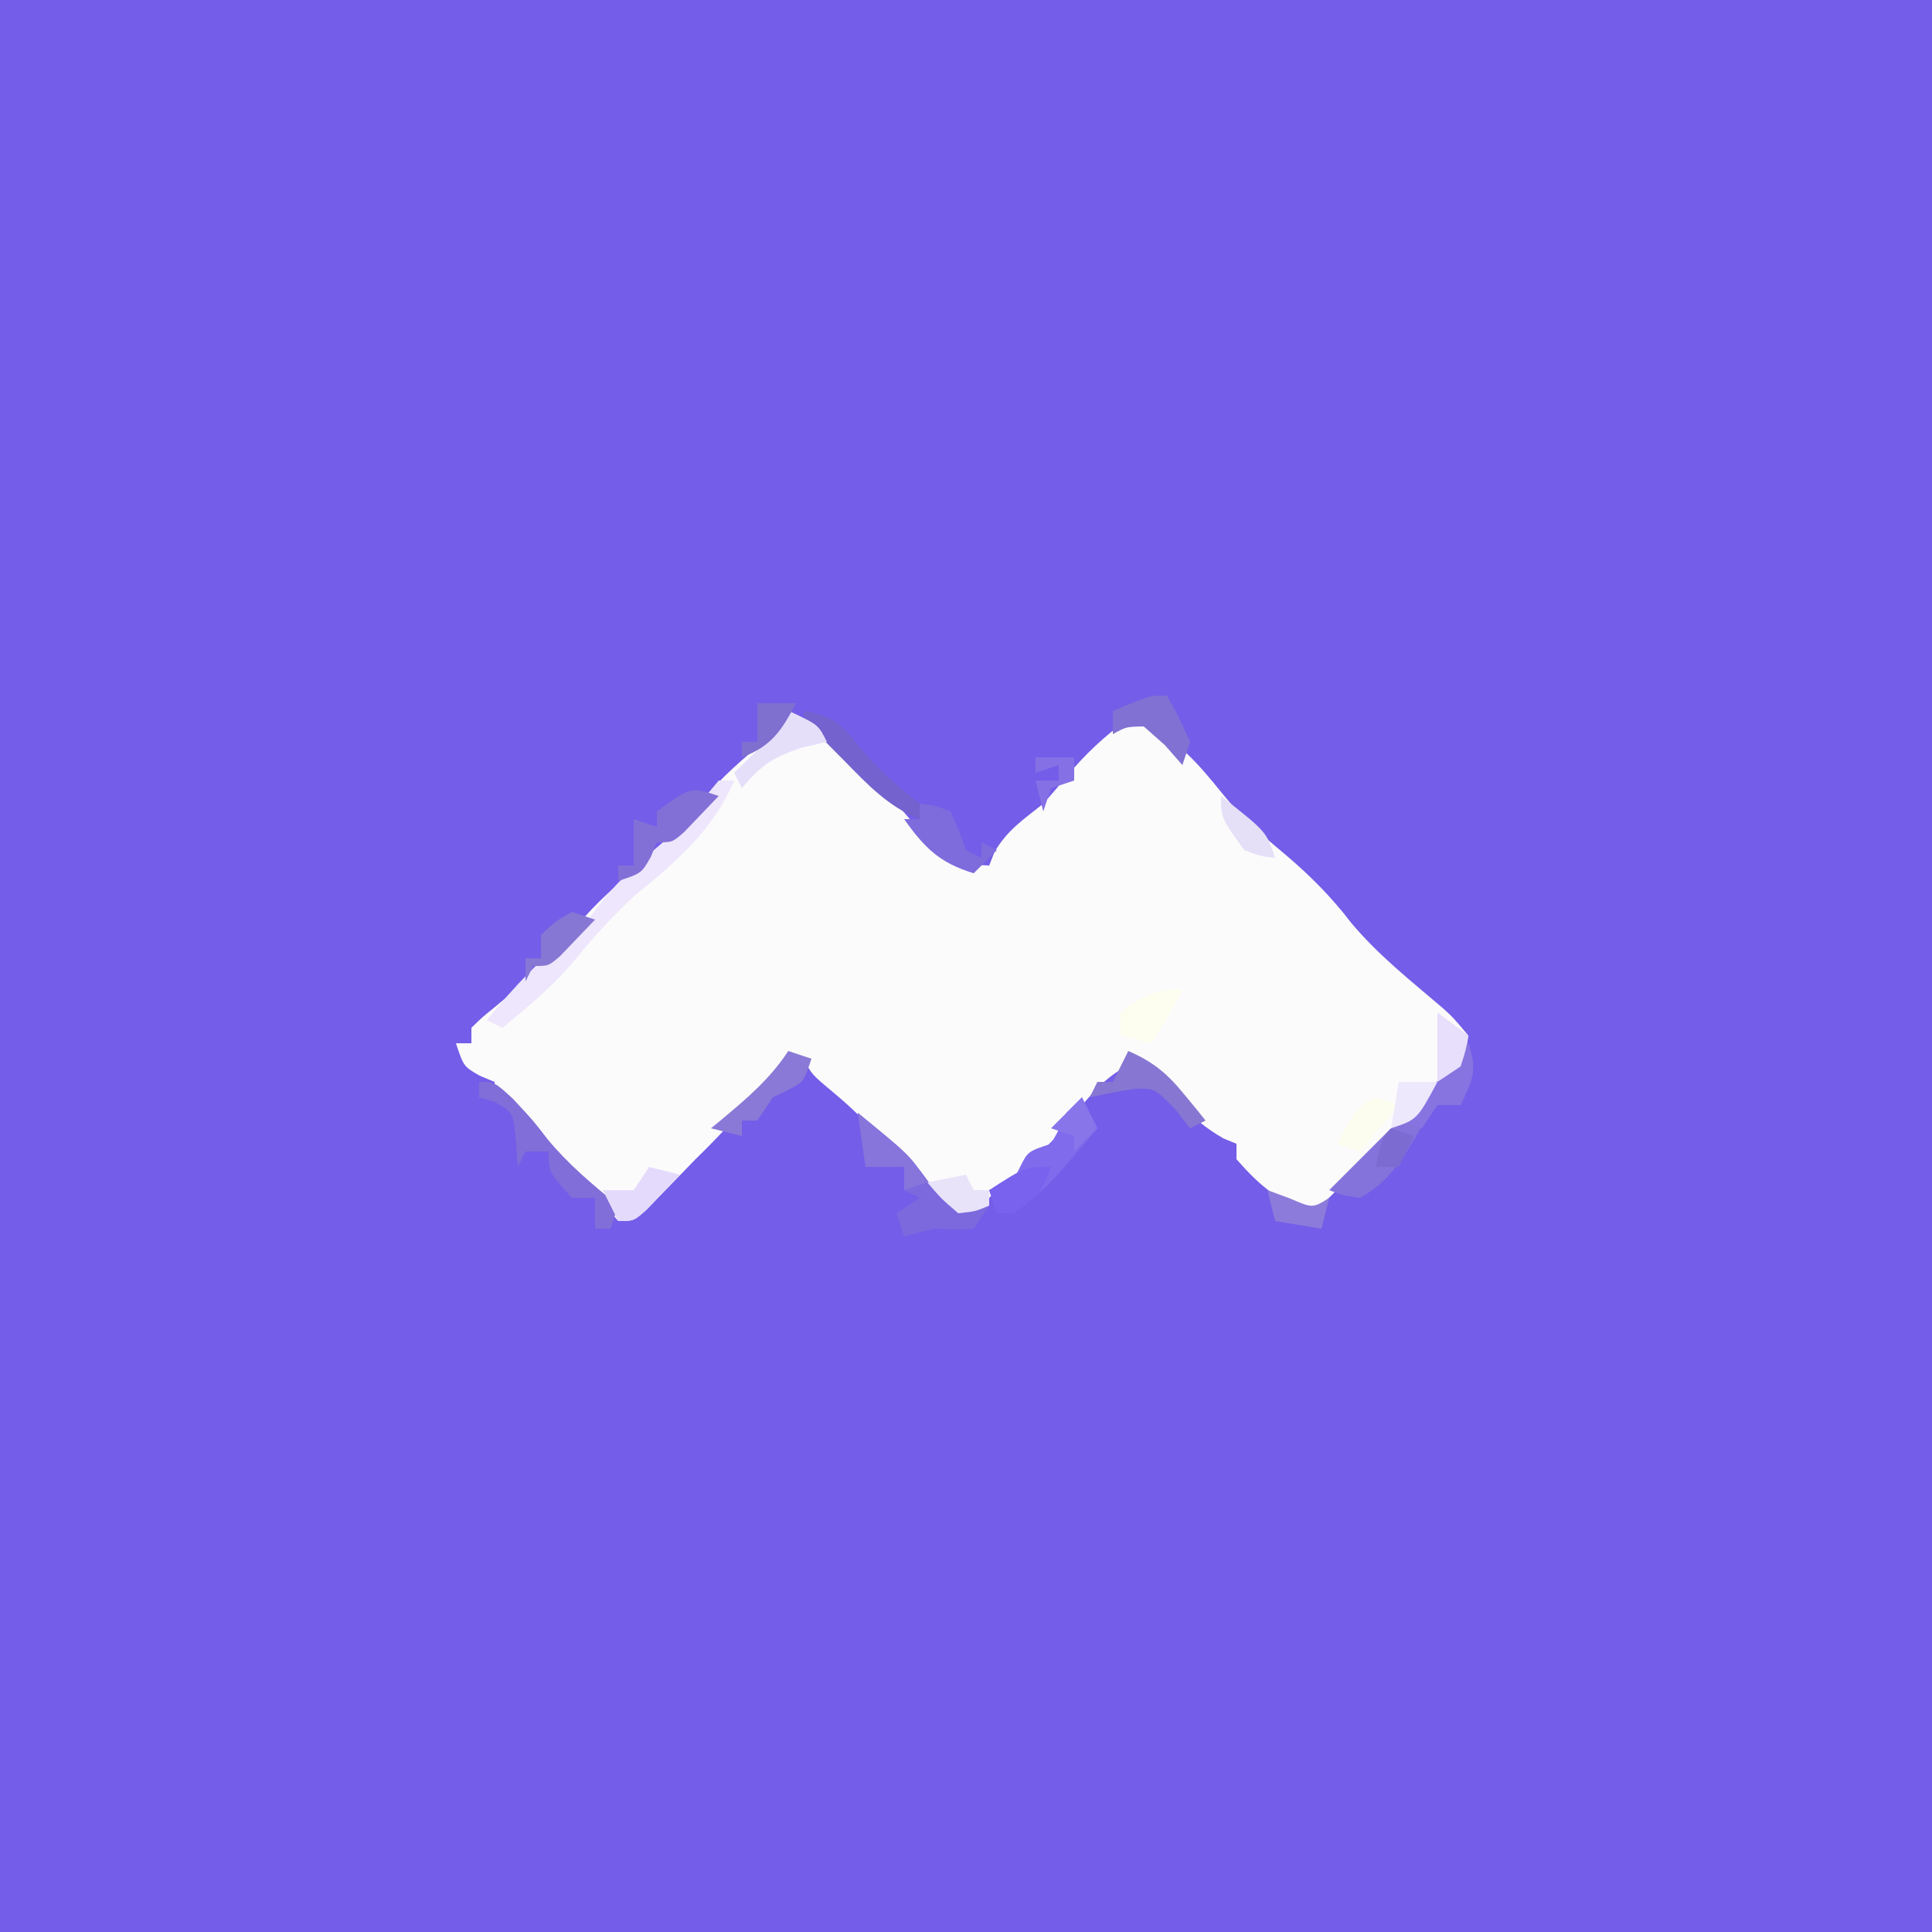
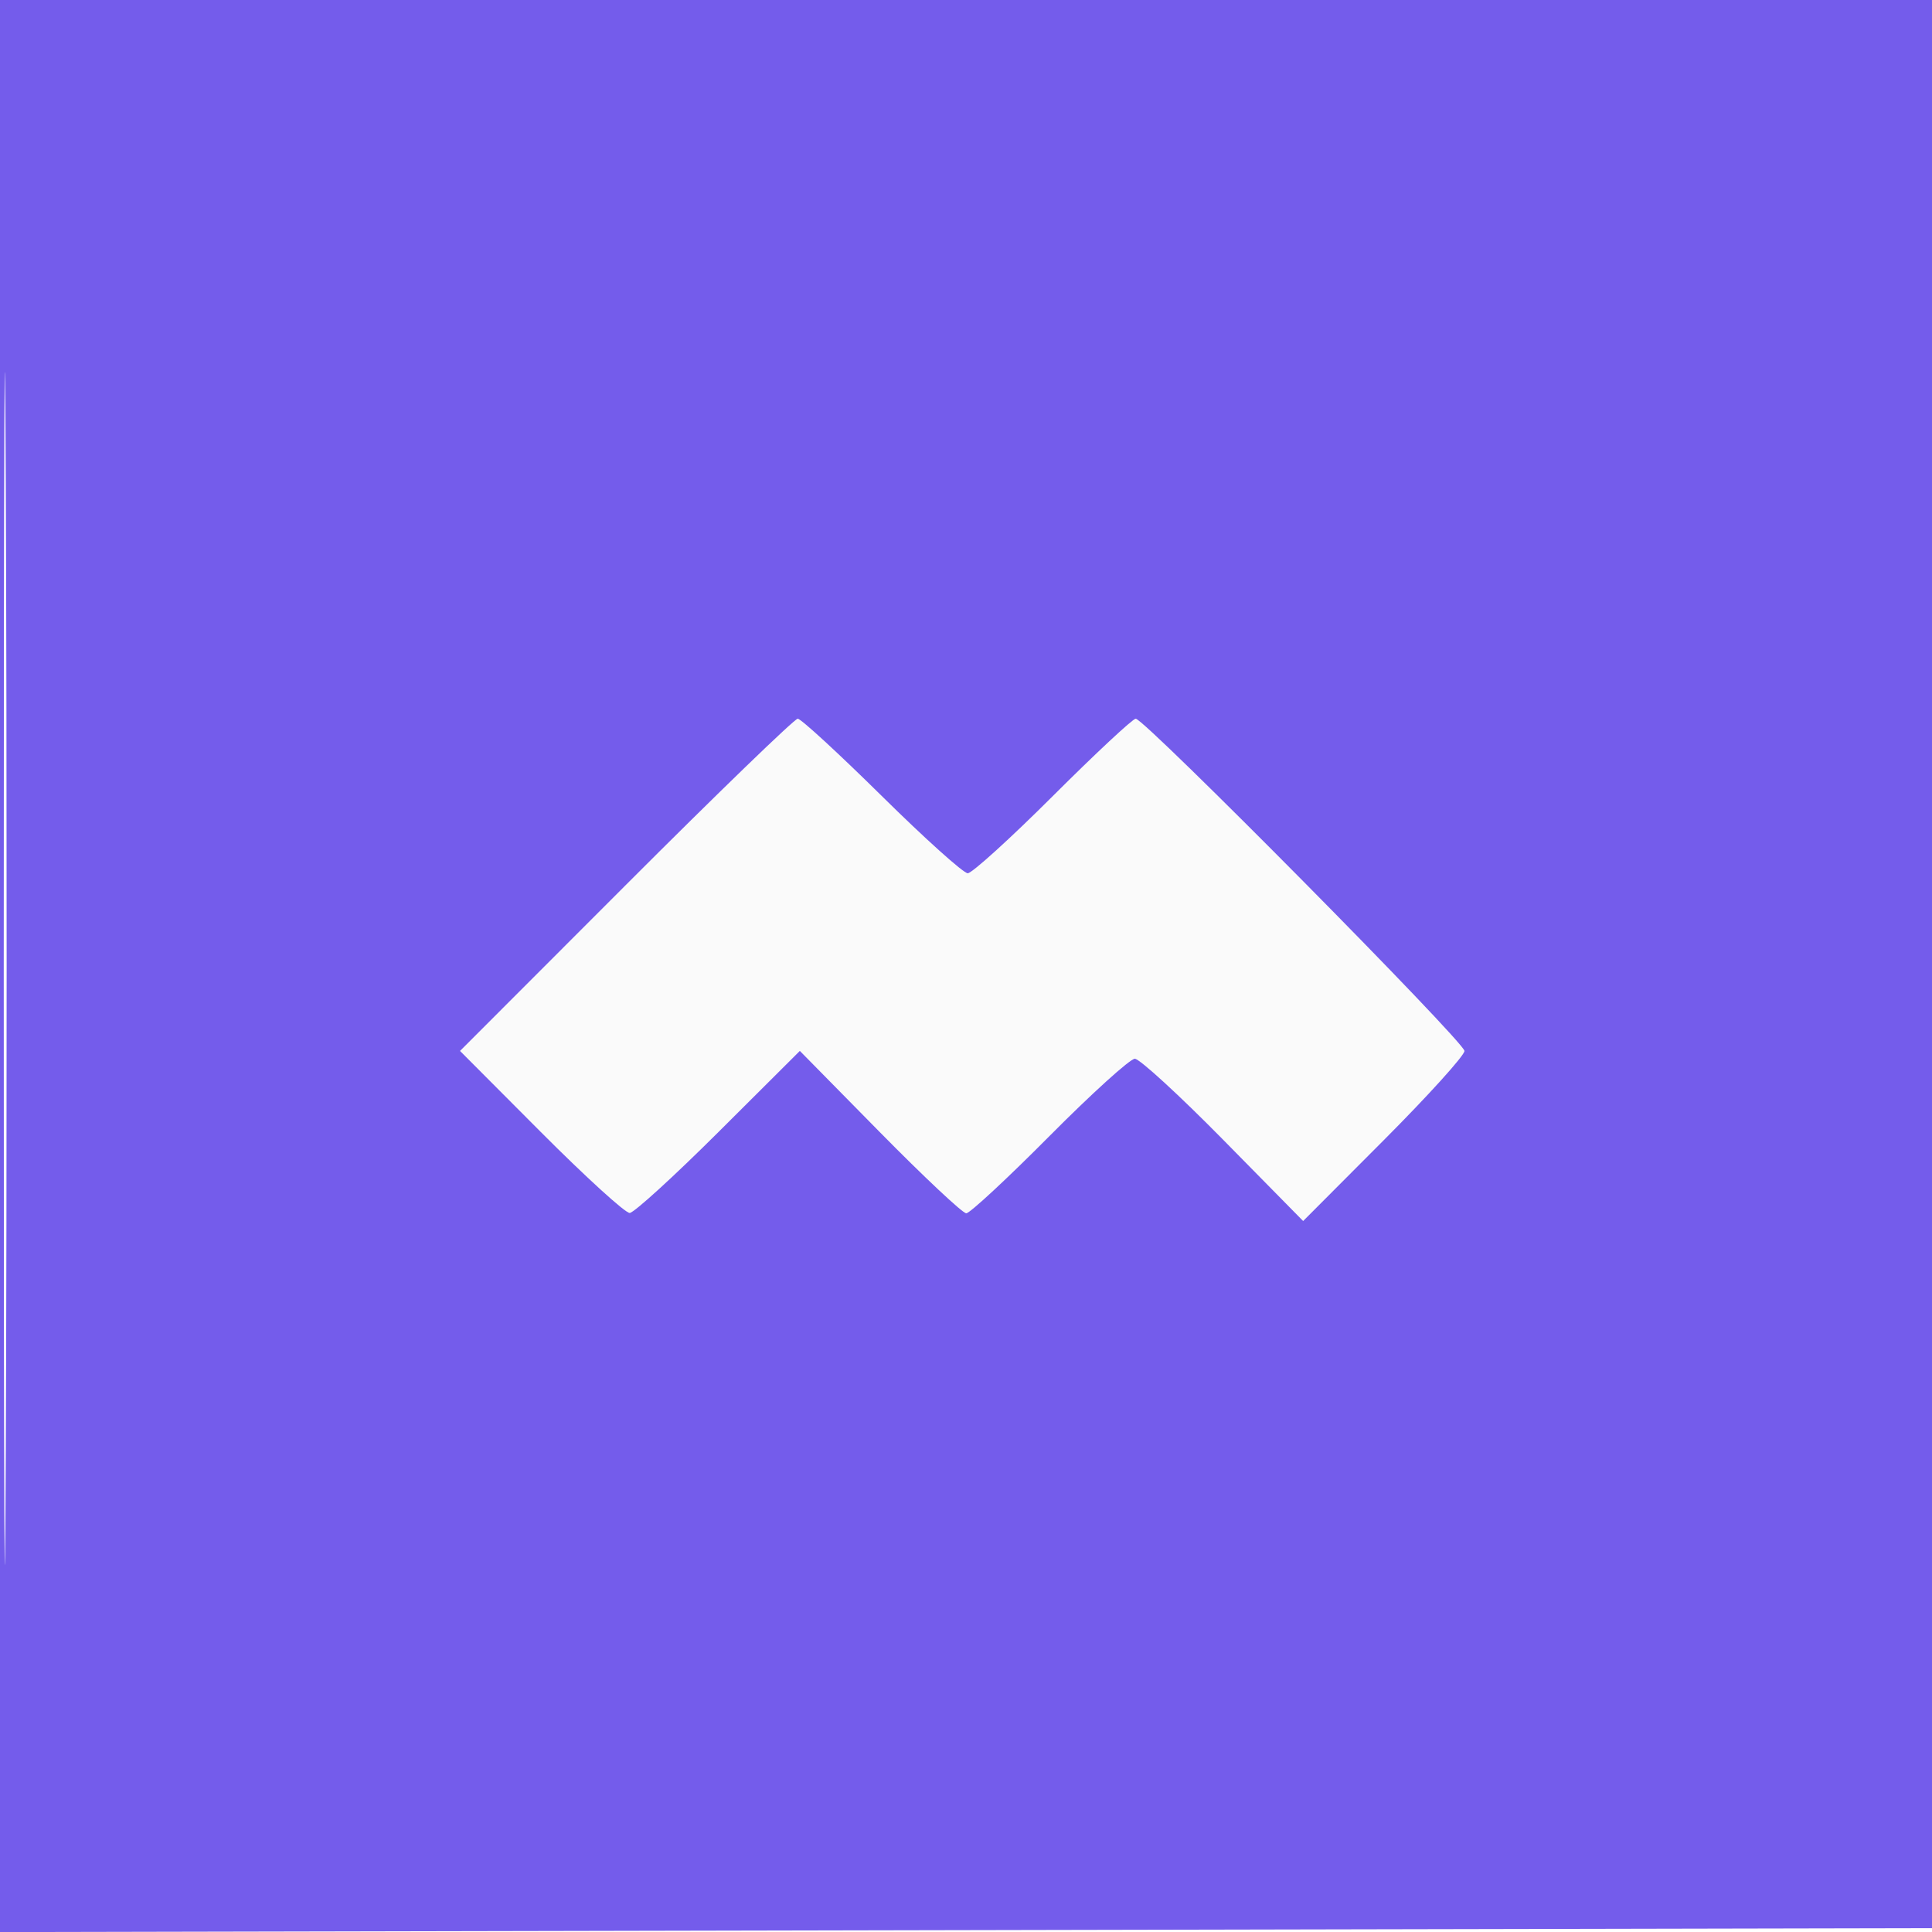
- <svg xmlns="http://www.w3.org/2000/svg" version="1.1" width="250" height="250">
-   <path d="M0 0 C82.5 0 165 0 250 0 C250 82.5 250 165 250 250 C167.5 250 85 250 0 250 C0 167.5 0 85 0 0 Z " fill="#745DE8" transform="translate(0,0)" />
-   <path d="M0 0 C3.916 1.585 6.542 4.278 9.438 7.25 C9.928 7.743 10.418 8.236 10.923 8.744 C13.398 11.257 15.703 13.799 17.812 16.625 C20.469 19.509 22.148 19.821 26 20 C26.227 19.422 26.454 18.845 26.688 18.25 C28.344 15.41 30.426 14.048 33 12 C34.022 10.852 35.021 9.684 36 8.5 C38.414 5.592 40.942 3.249 44 1 C49.7 2.791 52.693 6.383 56.375 10.938 C58.745 13.844 61.425 16.167 64.301 18.562 C67.465 21.24 70.298 24.08 72.812 27.375 C76.292 31.55 80.535 34.9 84.664 38.418 C86.062 39.688 86.062 39.688 88 42 C87.206 49.037 79.935 54.076 74.902 58.355 C72.471 60.457 70.236 62.694 68 65 C63.572 63.608 61.044 61.479 58 58 C58 57.34 58 56.68 58 56 C57.443 55.773 56.886 55.546 56.312 55.312 C51.959 52.842 48.854 49.055 46 45 C41.483 46.506 38.986 49.718 36.125 53.438 C33.857 56.172 31.417 58.318 28.684 60.57 C27.032 61.973 25.51 63.448 24 65 C19.642 63.624 17.542 61.725 14.625 58.25 C11.894 55.09 9.213 52.171 6 49.5 C3 47 3 47 2 45 C-1.224 46.075 -1.826 46.703 -3.875 49.25 C-6.438 52.347 -9.12 55.188 -12 58 C-12.666 58.688 -13.333 59.377 -14.02 60.086 C-14.735 60.821 -15.45 61.555 -16.188 62.312 C-16.862 63.01 -17.536 63.707 -18.23 64.426 C-20 66 -20 66 -22 66 C-23.235 64.565 -24.463 63.125 -25.648 61.648 C-28.527 58.138 -31.783 55.146 -35.312 52.312 C-36.199 51.549 -37.086 50.786 -38 50 C-38 49.34 -38 48.68 -38 48 C-38.639 47.732 -39.279 47.464 -39.938 47.188 C-42 46 -42 46 -43 43 C-42.34 43 -41.68 43 -41 43 C-41 42.34 -41 41.68 -41 41 C-39.645 39.668 -39.645 39.668 -37.812 38.188 C-33.891 34.93 -30.245 31.618 -27.125 27.562 C-24.868 24.841 -22.438 22.731 -19.734 20.473 C-16.562 17.779 -13.712 14.933 -11.188 11.625 C-8.629 8.555 -5.766 6.11 -2.707 3.551 C-0.896 2.093 -0.896 2.093 0 0 Z " fill="#FCFBFB" transform="translate(102,92)" />
-   <path d="M0 0 C0.66 0 1.32 0 2 0 C-0.736 6.467 -5.674 10.673 -11 15 C-13.666 17.536 -16.06 20.075 -18.375 22.938 C-21.198 26.409 -24.538 29.186 -28 32 C-28.66 31.67 -29.32 31.34 -30 31 C-26.5 26.666 -22.876 22.94 -18.582 19.395 C-16.829 17.932 -16.829 17.932 -15.062 15.562 C-12.645 12.559 -9.896 10.27 -6.965 7.781 C-5.152 6.138 -3.645 4.474 -2.125 2.562 C-1.424 1.717 -0.723 0.871 0 0 Z " fill="#EDE6FC" transform="translate(93,101)" />
-   <path d="M0 0 C6.491 5.306 6.491 5.306 9.062 8.812 C11.549 11.62 13.339 11.75 17 12 C16.01 13.485 16.01 13.485 15 15 C12.625 15.125 12.625 15.125 10 15 C8.657 15.29 7.318 15.61 6 16 C5.67 15.01 5.34 14.02 5 13 C5.99 12.34 6.98 11.68 8 11 C7.34 10.67 6.68 10.34 6 10 C6 9.01 6 8.02 6 7 C4.35 7 2.7 7 1 7 C0.67 4.69 0.34 2.38 0 0 Z " fill="#7B69DD" transform="translate(111,144)" />
-   <path d="M0 0 C1.208 3.623 0.543 4.641 -1 8 C-1.99 8 -2.98 8 -4 8 C-5.556 9.899 -5.556 9.899 -6.938 12.312 C-8.925 15.605 -10.589 18.103 -14 20 C-16.25 19.688 -16.25 19.688 -18 19 C-15.906 16.906 -15.906 16.906 -13.812 14.812 C-12.99 13.989 -12.168 13.165 -11.32 12.316 C-9.619 10.618 -7.906 8.931 -6.188 7.25 C-3.95 4.948 -1.96 2.541 0 0 Z " fill="#8573DC" transform="translate(190,135)" />
-   <path d="M0 0 C0.66 1.32 1.32 2.64 2 4 C0.922 5.275 -0.163 6.545 -1.25 7.812 C-1.853 8.52 -2.457 9.228 -3.078 9.957 C-4.938 11.934 -6.731 13.514 -9 15 C-9.66 15 -10.32 15 -11 15 C-11.33 14.01 -11.66 13.02 -12 12 C-11.01 11.67 -10.02 11.34 -9 11 C-8.67 10.34 -8.34 9.68 -8 9 C-7 7 -7 7 -4 6 C-2.908 4.067 -2.908 4.067 -2 2 C-1.34 1.34 -0.68 0.68 0 0 Z " fill="#806BED" transform="translate(140,142)" />
-   <path d="M0 0 C2 0 2 0 4.375 2.188 C7 5 7 5 8.875 7.438 C11.592 10.713 14.713 13.313 18 16 C17.67 16.99 17.34 17.98 17 19 C16.34 19 15.68 19 15 19 C15 17.68 15 16.36 15 15 C14.01 15 13.02 15 12 15 C9 11.667 9 11.667 9 9 C8.01 9 7.02 9 6 9 C5.67 9.66 5.34 10.32 5 11 C4.876 9.329 4.876 9.329 4.75 7.625 C4.421 3.942 4.421 3.942 1.938 2.562 C1.298 2.377 0.659 2.191 0 2 C0 1.34 0 0.68 0 0 Z " fill="#816ED8" transform="translate(62,140)" />
-   <path d="M0 0 C-0.952 1.006 -1.912 2.005 -2.875 3 C-3.409 3.557 -3.942 4.114 -4.492 4.688 C-6 6 -6 6 -8 6 C-8.268 6.639 -8.536 7.279 -8.812 7.938 C-10 10 -10 10 -13 11 C-13 10.34 -13 9.68 -13 9 C-12.34 9 -11.68 9 -11 9 C-11 7.02 -11 5.04 -11 3 C-10.01 3.33 -9.02 3.66 -8 4 C-8 3.34 -8 2.68 -8 2 C-3.61 -1.203 -3.61 -1.203 0 0 Z " fill="#8270D6" transform="translate(93,103)" />
-   <path d="M0 0 C3.21 1.382 5.049 2.924 7.25 5.625 C7.771 6.257 8.292 6.888 8.828 7.539 C9.408 8.262 9.408 8.262 10 9 C9.01 9.495 9.01 9.495 8 10 C7.34 9.154 6.68 8.309 6 7.438 C3.37 4.811 3.37 4.811 0.887 4.891 C-1.092 5.158 -3.05 5.57 -5 6 C-4.67 5.34 -4.34 4.68 -4 4 C-3.34 4 -2.68 4 -2 4 C-1.34 2.68 -0.68 1.36 0 0 Z " fill="#8777D2" transform="translate(146,136)" />
-   <path d="M0 0 C1.875 0.188 1.875 0.188 4 1 C5.125 3.5 5.125 3.5 6 6 C6.66 6.33 7.32 6.66 8 7 C8 6.34 8 5.68 8 5 C8.66 5.33 9.32 5.66 10 6 C9.01 6.99 8.02 7.98 7 9 C2.581 7.65 0.657 5.739 -2 2 C-1.34 2 -0.68 2 0 2 C0 1.34 0 0.68 0 0 Z " fill="#7E6BDC" transform="translate(119,104)" />
-   <path d="M0 0 C0.99 0.33 1.98 0.66 3 1 C2 4 2 4 0.062 5 C-0.618 5.33 -1.299 5.66 -2 6 C-2.99 7.485 -2.99 7.485 -4 9 C-4.66 9 -5.32 9 -6 9 C-6 9.66 -6 10.32 -6 11 C-7.32 10.67 -8.64 10.34 -10 10 C-9.529 9.613 -9.059 9.227 -8.574 8.828 C-5.318 6.105 -2.345 3.587 0 0 Z " fill="#8A79D6" transform="translate(102,136)" />
-   <path d="M0 0 C3.472 0.56 4.805 1.554 6.938 4.312 C9.368 7.33 11.962 9.587 15 12 C15 12.66 15 13.32 15 14 C10.948 12.389 8.238 9.5 5.25 6.438 C4.743 5.93 4.237 5.423 3.715 4.9 C0 1.14 0 1.14 0 0 Z " fill="#7462CE" transform="translate(104,92)" />
-   <path d="M0 0 C1.562 2.812 1.562 2.812 3 6 C2.67 6.99 2.34 7.98 2 9 C1.258 8.154 0.515 7.309 -0.25 6.438 C-1.157 5.633 -2.065 4.829 -3 4 C-5.275 4.045 -5.275 4.045 -7 5 C-7 4.01 -7 3.02 -7 2 C-2.25 0 -2.25 0 0 0 Z " fill="#8171D3" transform="translate(151,90)" />
-   <path d="M0 0 C1.129 0.933 2.253 1.871 3.375 2.812 C4.001 3.335 4.628 3.857 5.273 4.395 C7 6 7 6 9 9 C8.01 9.33 7.02 9.66 6 10 C6 9.01 6 8.02 6 7 C4.35 7 2.7 7 1 7 C0.67 4.69 0.34 2.38 0 0 Z " fill="#8775DC" transform="translate(111,144)" />
-   <path d="M0 0 C-1.204 2.494 -2.454 4.681 -4 7 C-5.32 6.67 -6.64 6.34 -8 6 C-8 5.01 -8 4.02 -8 3 C-5.112 0.892 -3.615 0 0 0 Z " fill="#FEFEF0" transform="translate(153,128)" />
-   <path d="M0 0 C3.875 1.75 3.875 1.75 5 4 C3.391 4.371 3.391 4.371 1.75 4.75 C-1.996 5.999 -3.521 7.025 -6 10 C-6.33 9.34 -6.66 8.68 -7 8 C-6.216 7.237 -5.433 6.474 -4.625 5.688 C-1.927 3.091 -1.927 3.091 0 0 Z " fill="#E5DFFA" transform="translate(102,92)" />
-   <path d="M0 0 C1.208 3.623 0.543 4.641 -1 8 C-1.99 8 -2.98 8 -4 8 C-4.99 9.485 -4.99 9.485 -6 11 C-6.99 10.67 -7.98 10.34 -9 10 C-8.258 9.278 -7.515 8.556 -6.75 7.812 C-4.307 5.314 -2.132 2.764 0 0 Z " fill="#8774E1" transform="translate(190,135)" />
-   <path d="M0 0 C1.32 0.33 2.64 0.66 4 1 C3.048 2.006 2.088 3.005 1.125 4 C0.591 4.557 0.058 5.114 -0.492 5.688 C-2 7 -2 7 -4 7 C-4.66 5.68 -5.32 4.36 -6 3 C-4.68 3 -3.36 3 -2 3 C-1.34 2.01 -0.68 1.02 0 0 Z " fill="#E4DBFC" transform="translate(84,151)" />
-   <path d="M0 0 C-1.137 3.412 -2.043 4.119 -5 6 C-5.66 6 -6.32 6 -7 6 C-7.33 5.01 -7.66 4.02 -8 3 C-3.375 0 -3.375 0 0 0 Z " fill="#7962EE" transform="translate(136,151)" />
-   <path d="M0 0 C0.99 0.33 1.98 0.66 3 1 C2.048 2.006 1.088 3.005 0.125 4 C-0.409 4.557 -0.942 5.114 -1.492 5.688 C-3 7 -3 7 -5 7 C-5.33 7.66 -5.66 8.32 -6 9 C-6 8.01 -6 7.02 -6 6 C-5.34 6 -4.68 6 -4 6 C-4 5.01 -4 4.02 -4 3 C-2.188 1.25 -2.188 1.25 0 0 Z " fill="#8777D4" transform="translate(74,118)" />
-   <path d="M0 0 C1.65 0 3.3 0 5 0 C3.121 3.571 1.829 5.547 -2 7 C-2 6.34 -2 5.68 -2 5 C-1.34 5 -0.68 5 0 5 C0 3.35 0 1.7 0 0 Z " fill="#7F6FCE" transform="translate(98,91)" />
-   <path d="M0 0 C0.99 0.33 1.98 0.66 3 1 C1.35 2.98 -0.3 4.96 -2 7 C-2.99 6.67 -3.98 6.34 -5 6 C-2.25 1.125 -2.25 1.125 0 0 Z " fill="#FCFDEE" transform="translate(178,142)" />
-   <path d="M0 0 C1.32 0.99 2.64 1.98 4 3 C3.688 4.875 3.688 4.875 3 7 C2.01 7.66 1.02 8.32 0 9 C0 6.03 0 3.06 0 0 Z " fill="#E7DFFB" transform="translate(186,131)" />
-   <path d="M0 0 C0.33 0.66 0.66 1.32 1 2 C1.66 2 2.32 2 3 2 C3 2.66 3 3.32 3 4 C1.25 4.75 1.25 4.75 -1 5 C-3.25 3.062 -3.25 3.062 -5 1 C-3.35 0.67 -1.7 0.34 0 0 Z " fill="#E9E3FA" transform="translate(125,152)" />
-   <path d="M0 0 C1.65 0 3.3 0 5 0 C2.375 4.875 2.375 4.875 -1 6 C-0.67 4.02 -0.34 2.04 0 0 Z " fill="#EEE8FD" transform="translate(181,140)" />
-   <path d="M0 0 C5.875 4.625 5.875 4.625 7 8 C5.188 7.812 5.188 7.812 3 7 C0 2.821 0 2.821 0 0 Z " fill="#E5DFF8" transform="translate(158,103)" />
-   <path d="M0 0 C1.65 0 3.3 0 5 0 C5 0.99 5 1.98 5 3 C4.01 3.33 3.02 3.66 2 4 C1.67 4.99 1.34 5.98 1 7 C0.67 5.68 0.34 4.36 0 3 C0.99 3 1.98 3 3 3 C3 2.34 3 1.68 3 1 C2.01 1.33 1.02 1.66 0 2 C0 1.34 0 0.68 0 0 Z " fill="#8571E5" transform="translate(134,98)" />
-   <path d="M0 0 C0.949 0.351 1.897 0.701 2.875 1.062 C5.871 2.35 5.871 2.35 8 1 C7.67 2.32 7.34 3.64 7 5 C4.03 4.505 4.03 4.505 1 4 C0.67 2.68 0.34 1.36 0 0 Z " fill="#8C7BDA" transform="translate(164,154)" />
-   <path d="M0 0 C0.99 0.33 1.98 0.66 3 1 C2.34 2.32 1.68 3.64 1 5 C0.01 5 -0.98 5 -2 5 C-1.125 1.125 -1.125 1.125 0 0 Z " fill="#7C6CD1" transform="translate(180,146)" />
-   <path d="M0 0 C0.66 1.32 1.32 2.64 2 4 C1.01 4.99 0.02 5.98 -1 7 C-1 6.34 -1 5.68 -1 5 C-1.99 4.67 -2.98 4.34 -4 4 C-2.68 2.68 -1.36 1.36 0 0 Z " fill="#8875E9" transform="translate(140,142)" />
+ <svg xmlns="http://www.w3.org/2000/svg" width="250" height="250" viewBox="0 0 250 250" version="1.1">
+   <path d="M 81.005 114.495 L 59.527 135.991 69.995 146.495 C 75.753 152.273, 80.922 156.981, 81.482 156.957 C 82.042 156.933, 87.225 152.205, 93 146.451 L 103.500 135.987 113.845 146.494 C 119.535 152.272, 124.569 157, 125.033 157 C 125.496 157, 130.344 152.500, 135.806 147 C 141.267 141.500, 146.236 137, 146.846 137 C 147.457 137, 152.607 141.725, 158.291 147.499 L 168.626 157.998 179.063 147.532 C 184.803 141.776, 189.500 136.583, 189.500 135.993 C 189.500 134.832, 148.111 93, 146.962 93 C 146.579 93, 141.756 97.500, 136.244 103 C 130.733 108.500, 125.774 113, 125.224 113 C 124.674 113, 119.668 108.500, 114.098 103 C 108.529 97.500, 103.637 93, 103.227 93 C 102.818 93, 92.817 102.673, 81.005 114.495" stroke="none" fill="#fafafa" fill-rule="evenodd" />
+   <path d="M 0 125.004 L 0 250.008 125.250 249.754 L 250.500 249.500 250.754 124.750 L 251.008 0 125.504 0 L 0 0 0 125.004 M 0.485 125.500 C 0.485 194.250, 0.604 222.228, 0.750 187.672 C 0.896 153.117, 0.896 96.867, 0.750 62.672 C 0.604 28.478, 0.485 56.750, 0.485 125.500 M 81.005 114.495 L 59.527 135.991 69.995 146.495 C 75.753 152.273, 80.922 156.981, 81.482 156.957 C 82.042 156.933, 87.225 152.205, 93 146.451 L 103.500 135.987 113.845 146.494 C 119.535 152.272, 124.569 157, 125.033 157 C 125.496 157, 130.344 152.500, 135.806 147 C 141.267 141.500, 146.236 137, 146.846 137 C 147.457 137, 152.607 141.725, 158.291 147.499 L 168.626 157.998 179.063 147.532 C 184.803 141.776, 189.500 136.583, 189.500 135.993 C 189.500 134.832, 148.111 93, 146.962 93 C 146.579 93, 141.756 97.500, 136.244 103 C 130.733 108.500, 125.774 113, 125.224 113 C 124.674 113, 119.668 108.500, 114.098 103 C 108.529 97.500, 103.637 93, 103.227 93 C 102.818 93, 92.817 102.673, 81.005 114.495" stroke="none" fill="#745ceb" fill-rule="evenodd" />
</svg>
